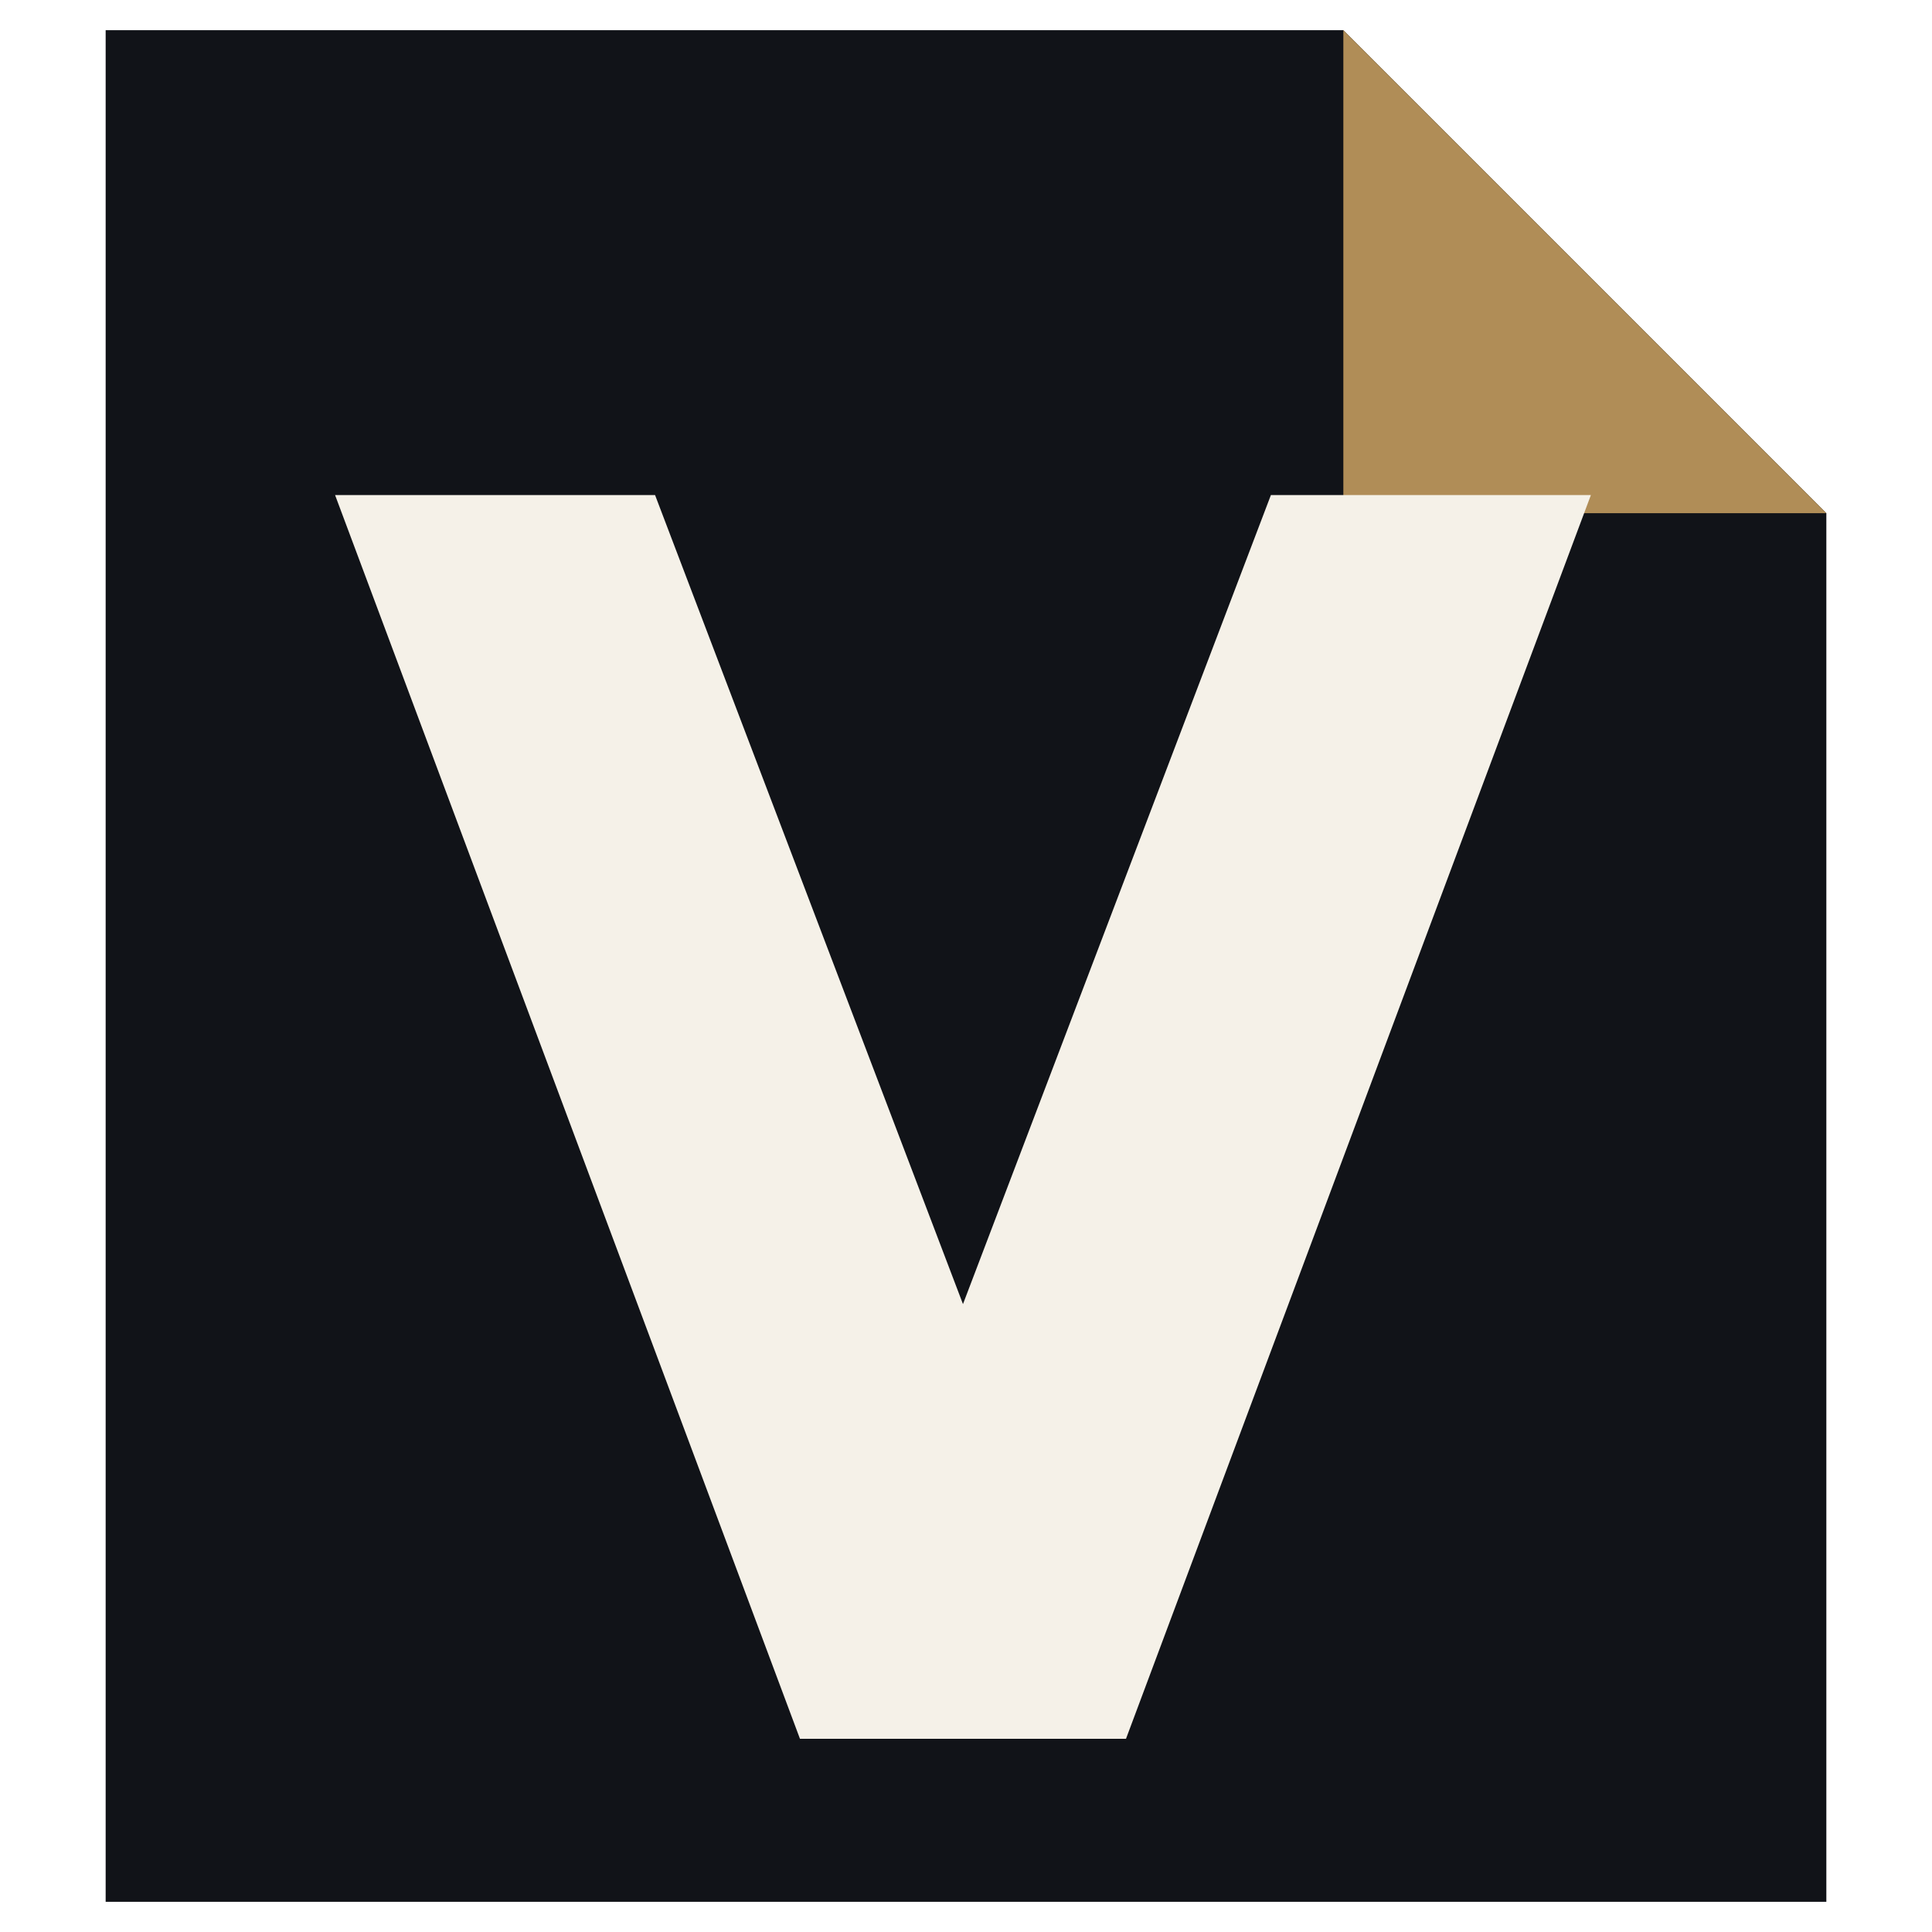
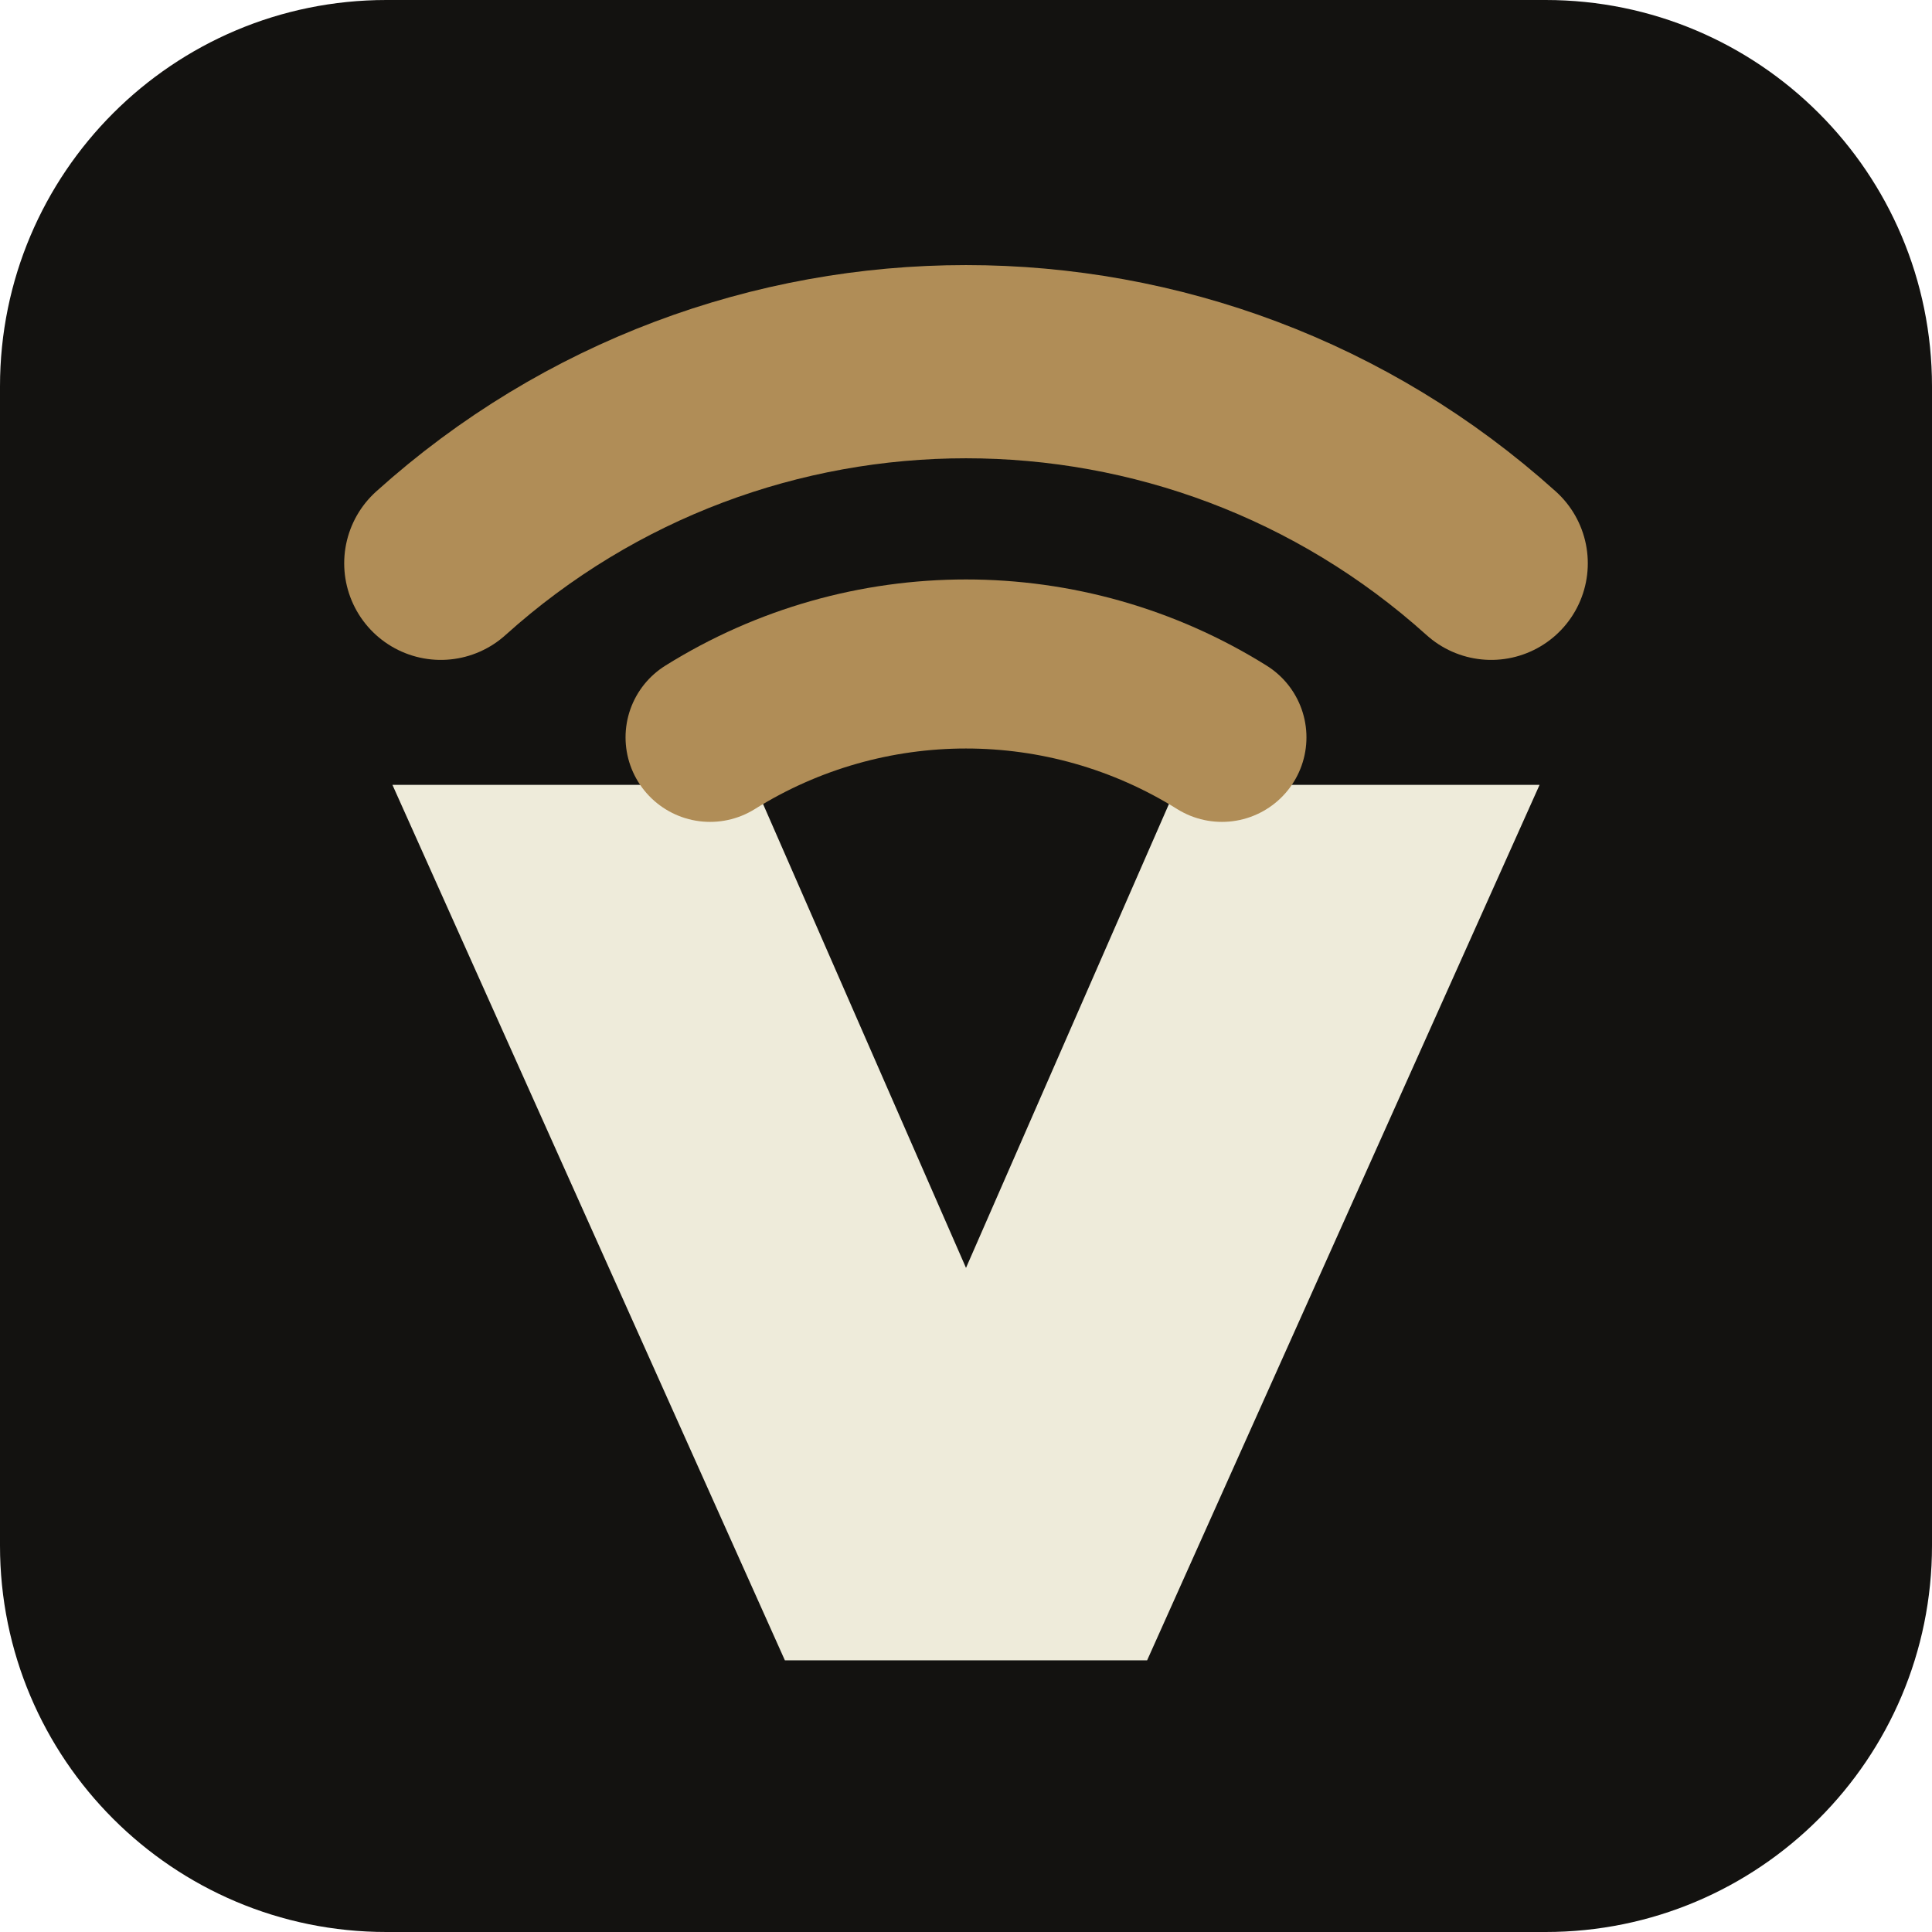
<svg xmlns="http://www.w3.org/2000/svg" viewBox="0 0 320 320" width="100%" height="100%">
-   <g transform="translate(-22.5, -30)">
-     <path d="M40 35 H245 L325 115 V345 H40 Z" fill="#111318" />
-     <path d="M245 35 V115 H325 Z" fill="#B08D57" />
-     <path d="M78 112 H131 L182 246 L233 112 H286 L209 318 H155 Z" fill="#F5F1E8" />
+   <rect width="320" height="320" rx="64" fill="#131210" />
+   <g class="vnotice-mark" fill="#EEEBDA">
+     <path d="M 65 130 H 125 L 160 210 L 195 130 H 255 L 190 275 H 130 Z" />
+   </g>
+   <g class="vnotice-arcs" fill="none" stroke="#B08D57" stroke-linecap="round">
+     <path d="M 73.01 93.30 A 130.00 130.00 0 0 1 246.99 93.30" stroke-width="32" />
+     <path d="M 117.61 122.13 A 80.00 80.00 0 0 1 202.39 122.13" stroke-width="28" />
  </g>
</svg>
